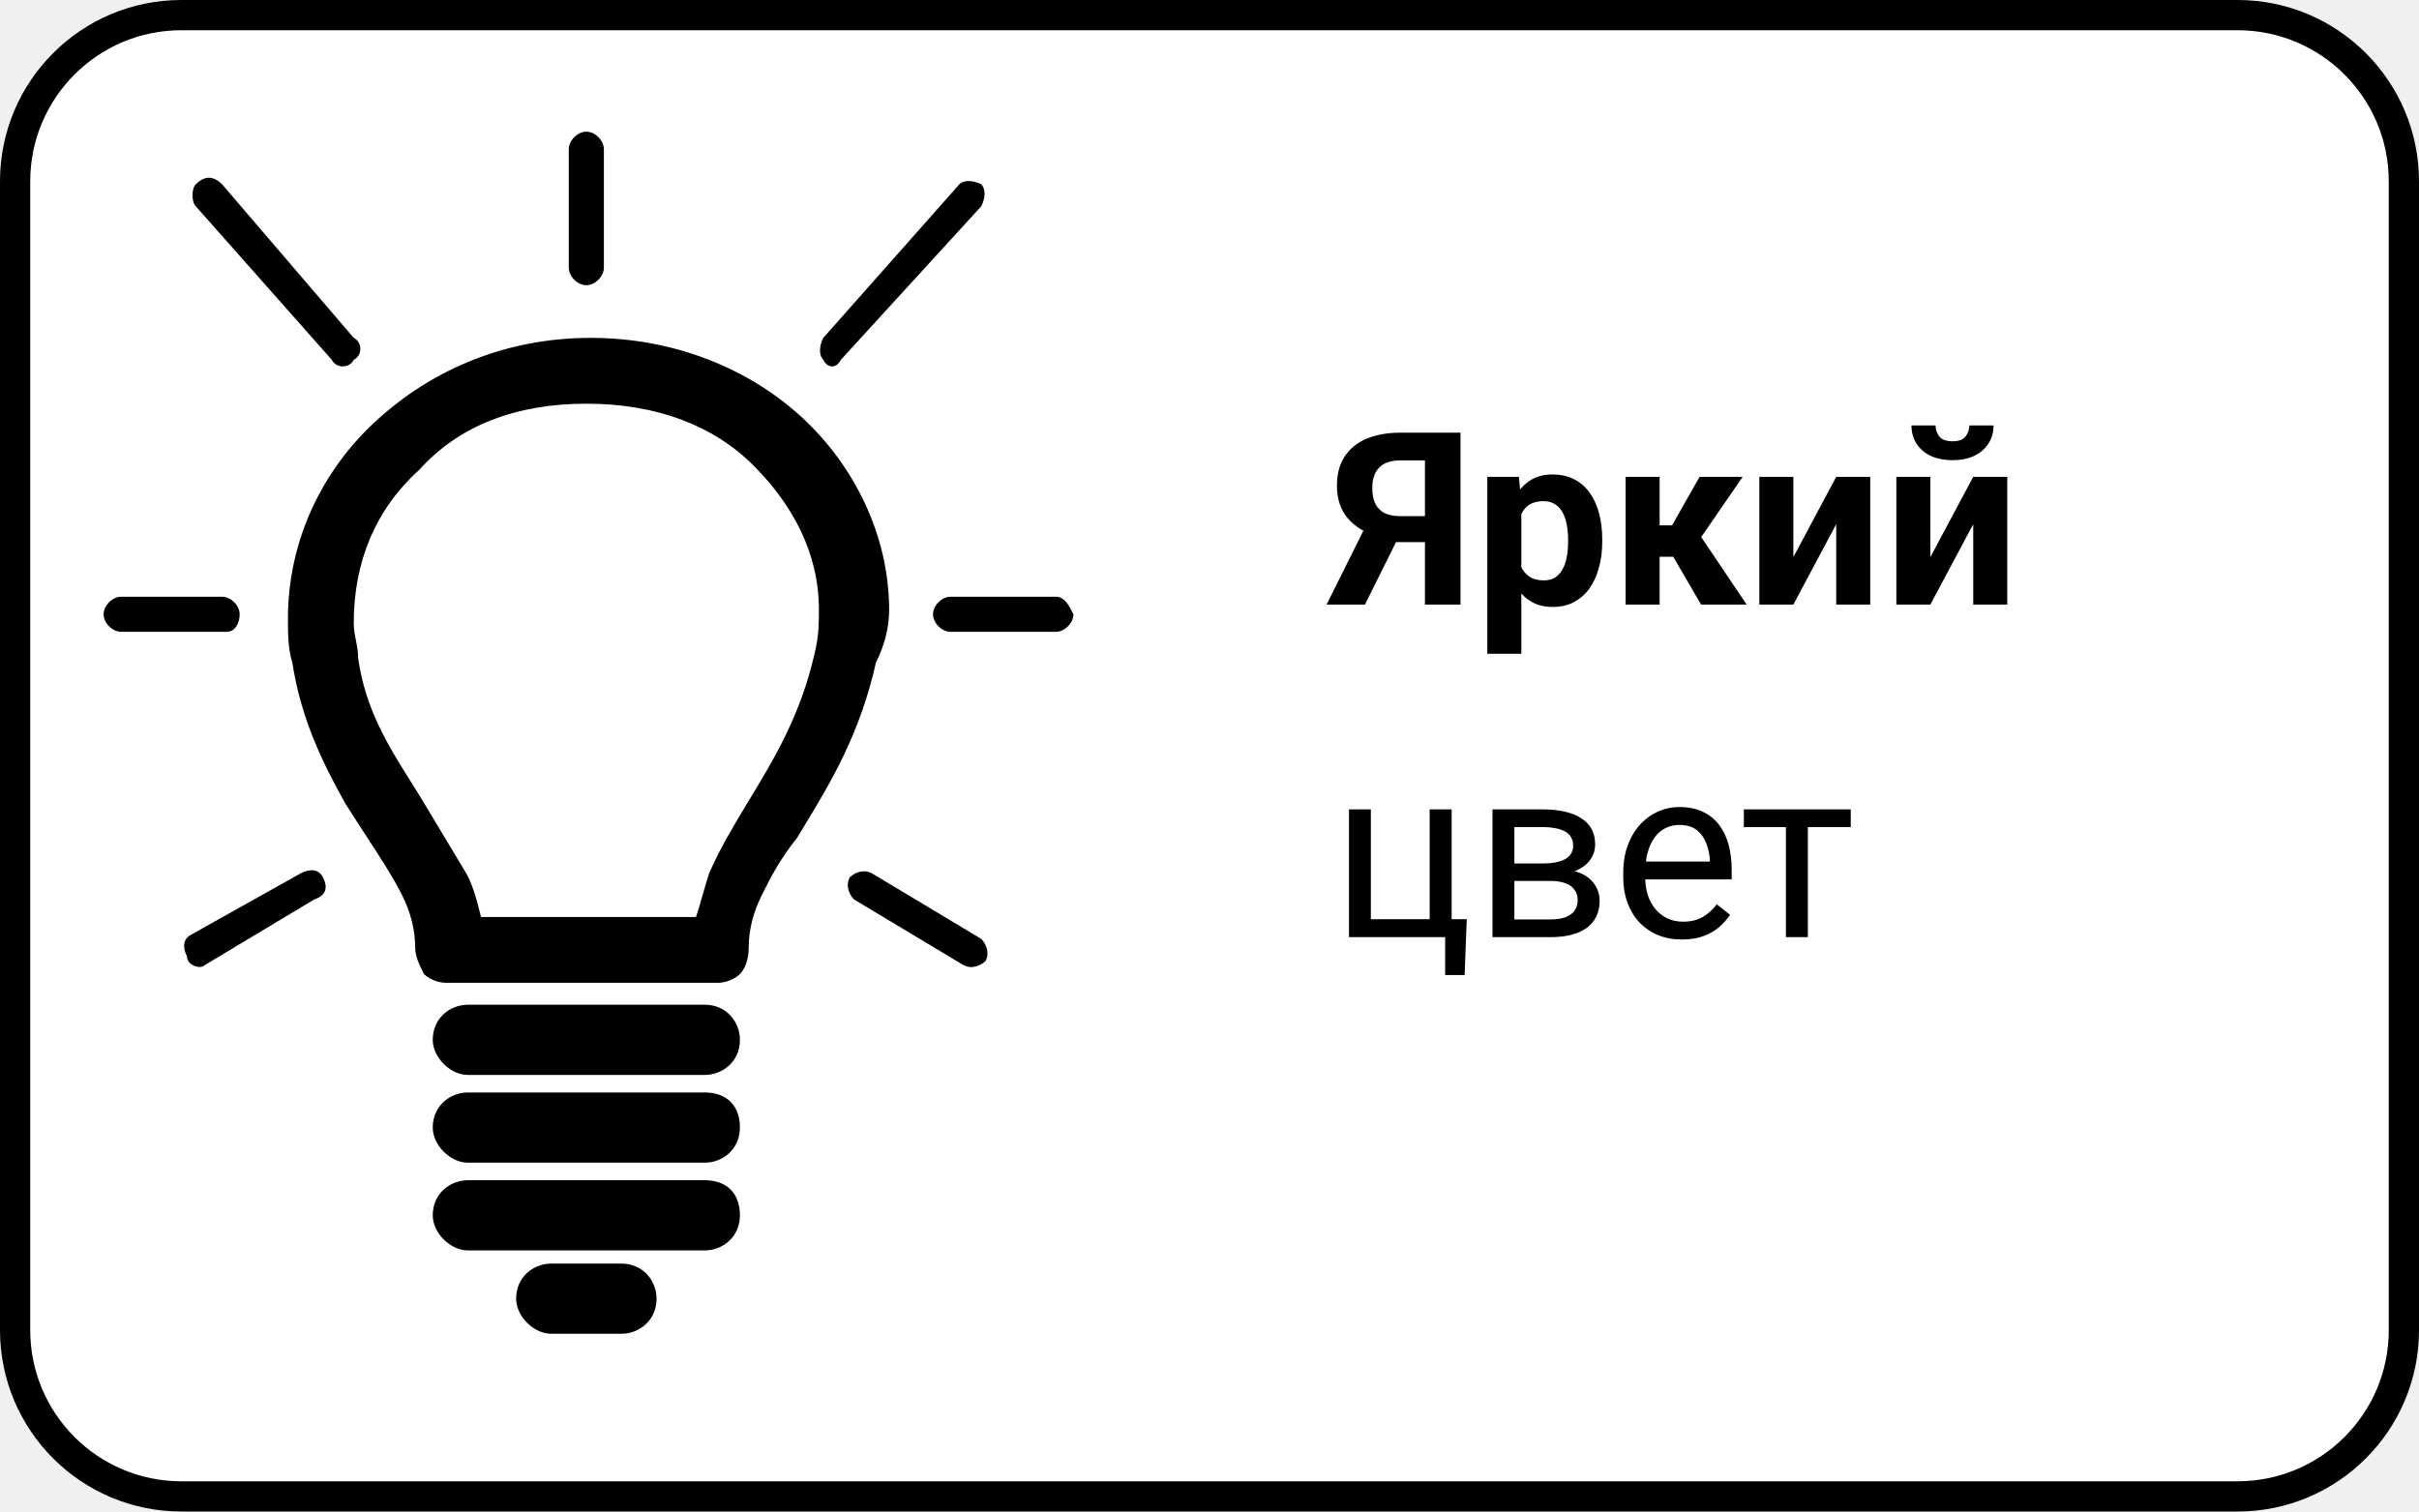
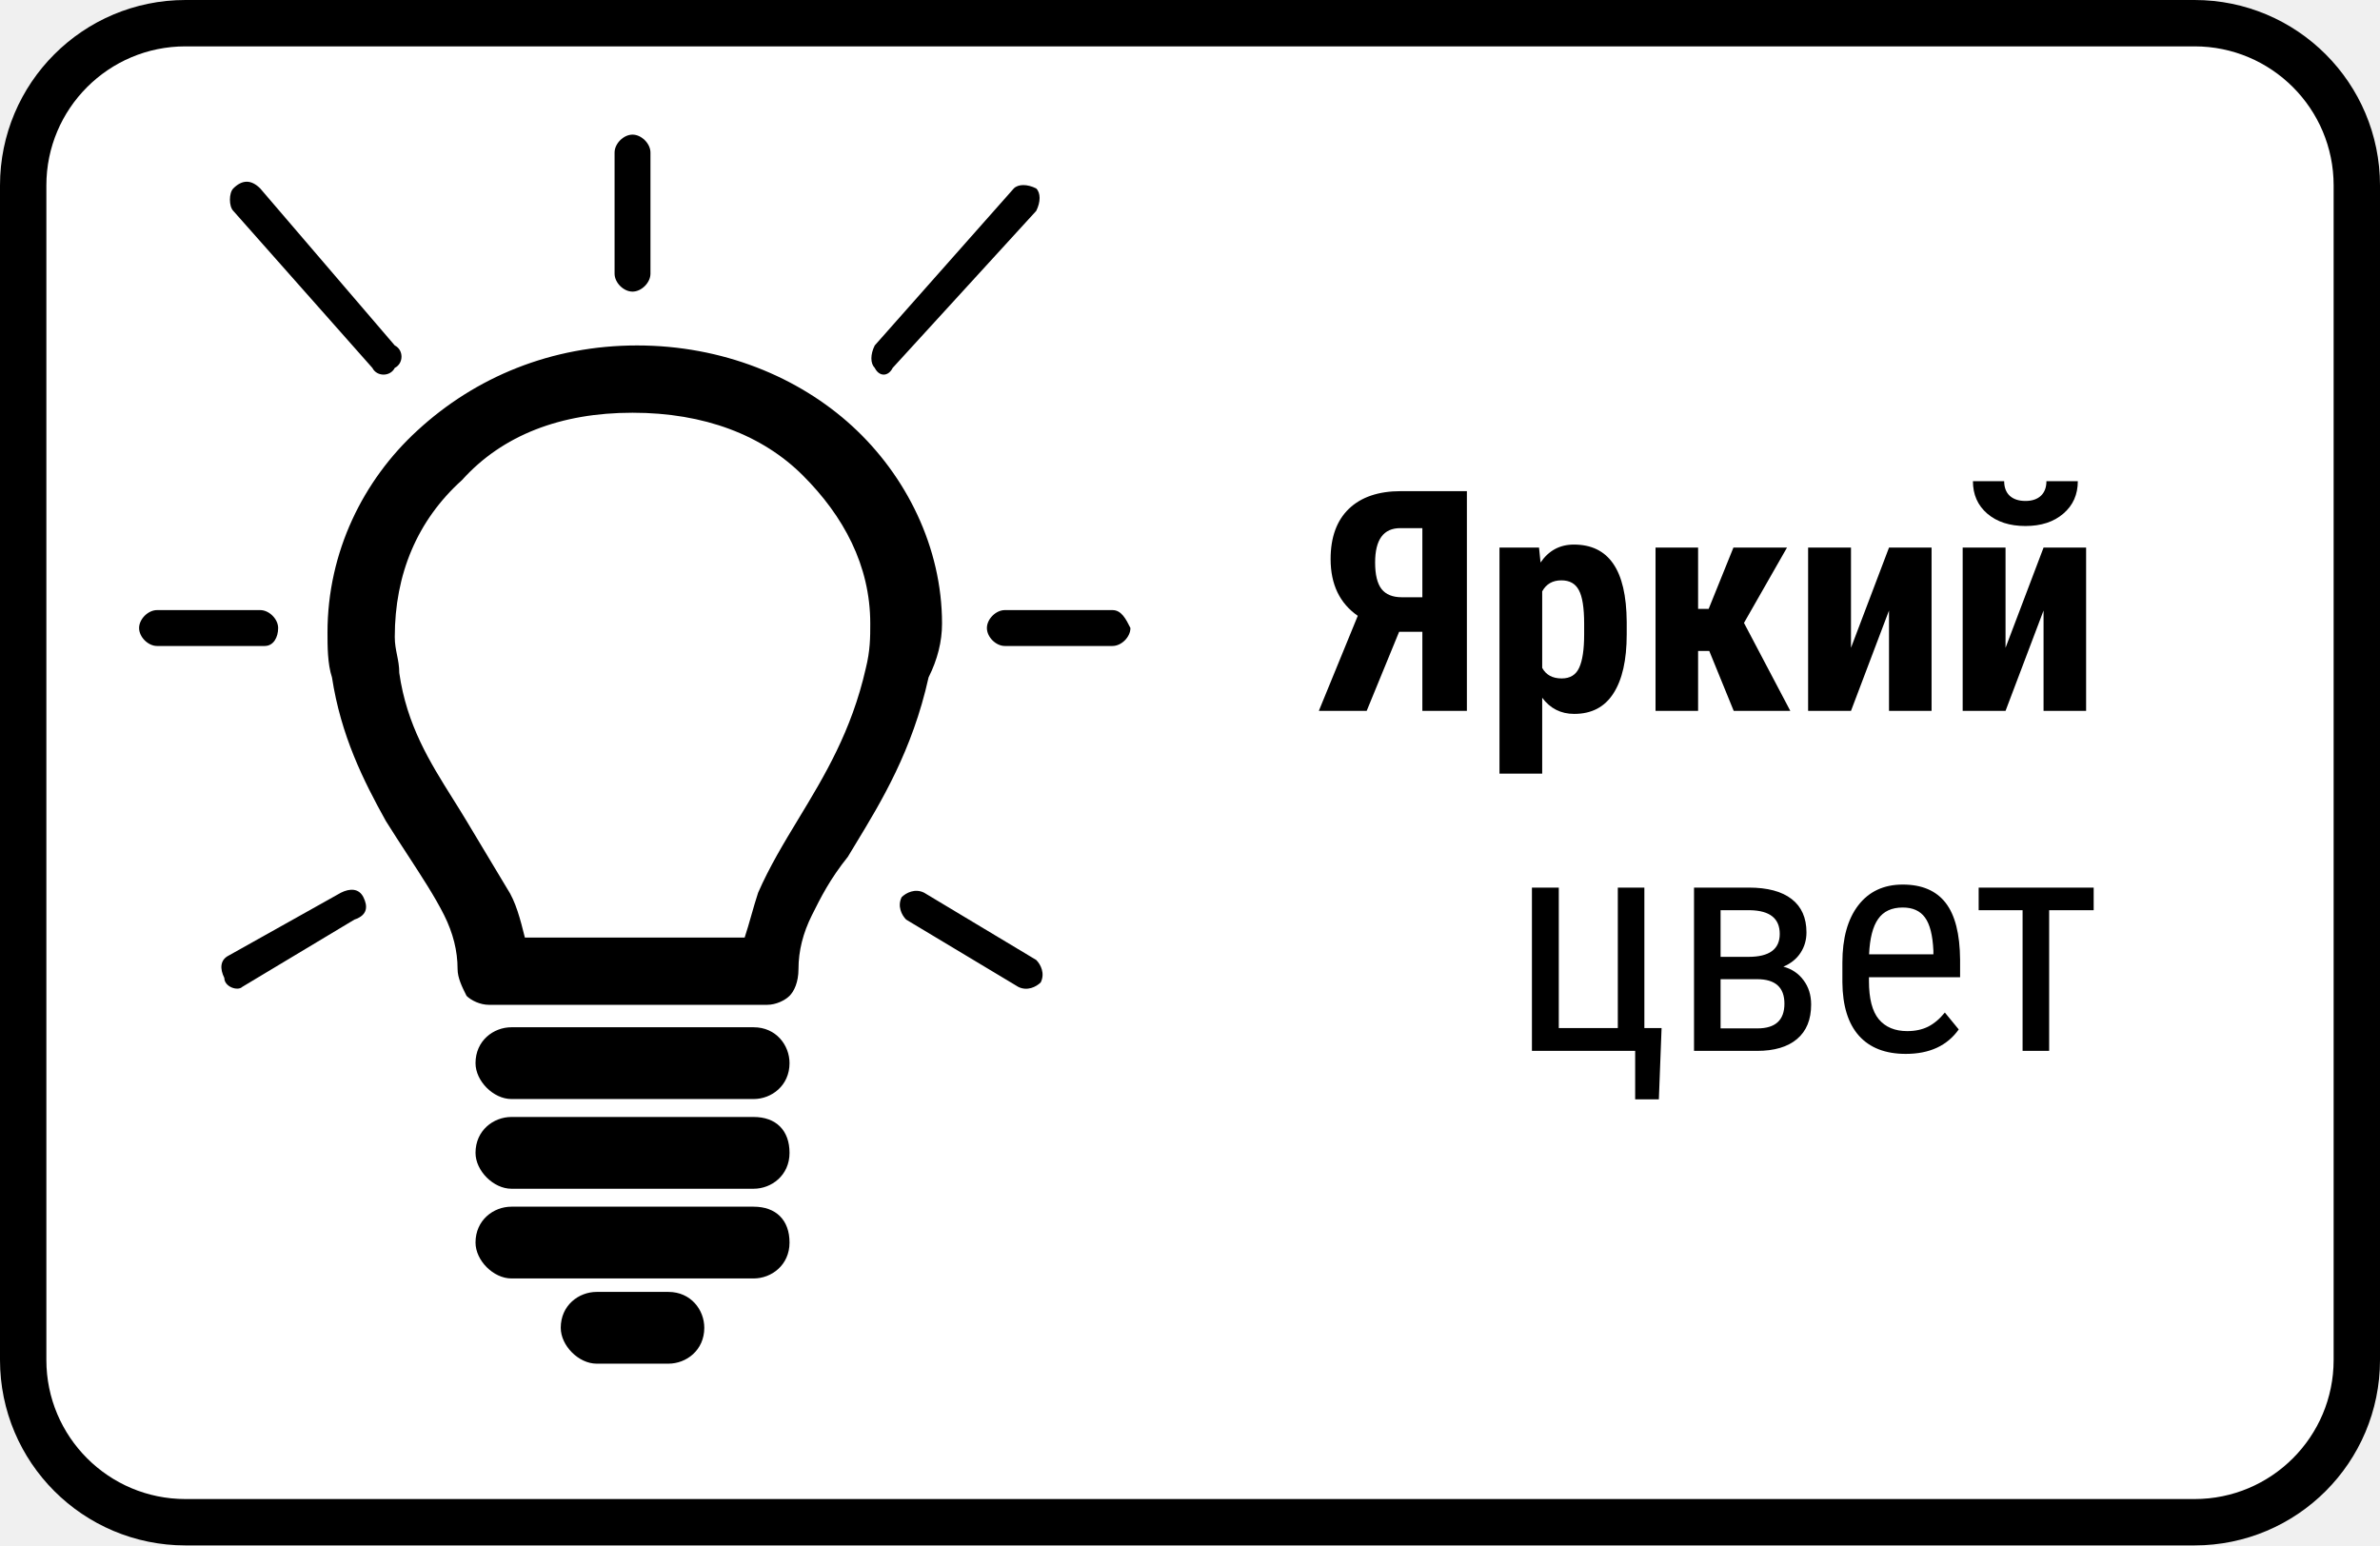
- <svg xmlns="http://www.w3.org/2000/svg" width="160" height="100" viewBox="0 0 160 100" fill="none">
-   <rect x="1" y="1" width="158" height="98" rx="11" fill="white" />
-   <rect x="1" y="1" width="158" height="98" rx="11" stroke="black" stroke-width="2" />
-   <path fill-rule="evenodd" clip-rule="evenodd" d="M39.943 17.709C39.943 18.29 39.362 18.87 38.782 18.87C38.201 18.87 37.621 18.29 37.621 17.709V9.872C37.621 9.292 38.201 8.711 38.782 8.711C39.362 8.711 39.943 9.292 39.943 9.872V17.709ZM36.46 83.597H41.104C42.555 83.597 43.426 84.757 43.426 85.918C43.426 87.37 42.265 88.24 41.104 88.24H36.46C35.299 88.24 34.138 87.079 34.138 85.918C34.138 84.467 35.299 83.597 36.46 83.597ZM15.852 40.639C15.852 40.059 15.271 39.478 14.691 39.478H8.015C7.435 39.478 6.854 40.059 6.854 40.639C6.854 41.22 7.435 41.8 8.015 41.8H14.981C15.562 41.8 15.852 41.22 15.852 40.639ZM62.873 39.478H69.839C70.419 39.478 70.71 40.059 71 40.639C71 41.22 70.419 41.8 69.839 41.8H62.873C62.292 41.8 61.712 41.22 61.712 40.639C61.712 40.059 62.292 39.478 62.873 39.478ZM57.648 57.764C57.068 57.474 56.487 57.764 56.197 58.054C55.907 58.635 56.197 59.215 56.487 59.505L63.743 63.859C64.324 64.15 64.904 63.859 65.195 63.569C65.485 62.989 65.195 62.408 64.904 62.118L57.648 57.764ZM12.659 61.828L19.915 57.764C20.496 57.474 21.076 57.474 21.367 58.054C21.657 58.635 21.657 59.215 20.786 59.505L13.53 63.859C13.24 64.15 12.369 63.859 12.369 63.279C12.079 62.698 12.079 62.118 12.659 61.828ZM55.616 23.805L64.904 13.646C65.195 13.065 65.195 12.485 64.904 12.194C64.324 11.904 63.743 11.904 63.453 12.194L54.455 22.353C54.165 22.934 54.165 23.514 54.455 23.805C54.746 24.385 55.326 24.385 55.616 23.805ZM23.398 23.805C23.108 24.385 22.237 24.385 21.947 23.805L12.949 13.646C12.659 13.355 12.659 12.485 12.949 12.194C13.53 11.614 14.11 11.614 14.691 12.194L23.398 22.353C23.979 22.643 23.979 23.514 23.398 23.805ZM58.809 40.349C58.809 35.415 56.487 30.771 53.004 27.578C49.521 24.385 44.587 22.353 39.072 22.353C33.557 22.353 28.623 24.385 24.85 27.868C21.367 31.061 19.045 35.705 19.045 40.929C19.045 41.8 19.045 42.961 19.335 43.832C19.915 47.605 21.367 50.508 22.818 53.12C23.291 53.876 23.763 54.602 24.216 55.297L24.216 55.297L24.216 55.297C25.153 56.735 26.004 58.041 26.591 59.215C27.172 60.376 27.462 61.537 27.462 62.698C27.462 63.279 27.752 63.859 28.042 64.44C28.333 64.73 28.913 65.02 29.494 65.02H47.489C48.07 65.02 48.65 64.73 48.941 64.44C49.231 64.15 49.521 63.569 49.521 62.698C49.521 61.537 49.811 60.376 50.392 59.215C50.972 58.054 51.553 56.893 52.714 55.442C52.876 55.172 53.043 54.896 53.214 54.615C54.878 51.875 56.886 48.57 57.938 43.832C58.519 42.671 58.809 41.51 58.809 40.349ZM53.875 43.251C52.95 47.322 51.199 50.214 49.524 52.978L49.524 52.978C48.572 54.55 47.645 56.081 46.909 57.764C46.764 58.199 46.618 58.707 46.473 59.215C46.328 59.723 46.183 60.231 46.038 60.666H31.816C31.525 59.505 31.235 58.344 30.655 57.474L28.042 53.12C27.752 52.636 27.454 52.16 27.155 51.685C25.664 49.306 24.172 46.928 23.689 43.542C23.689 43.106 23.616 42.743 23.544 42.381C23.471 42.018 23.398 41.655 23.398 41.22C23.398 37.156 24.85 33.673 27.752 31.061C30.364 28.158 34.138 26.707 38.782 26.707C43.426 26.707 47.199 28.158 49.811 30.771C52.424 33.383 54.165 36.576 54.165 40.349V40.349C54.165 41.22 54.165 42.09 53.875 43.251ZM30.945 72.277H46.618C48.07 72.277 48.941 73.147 48.941 74.599C48.941 76.05 47.779 76.921 46.618 76.921H30.945C29.784 76.921 28.623 75.76 28.623 74.599C28.623 73.147 29.784 72.277 30.945 72.277ZM46.618 78.082H30.945C29.784 78.082 28.623 78.952 28.623 80.404C28.623 81.565 29.784 82.726 30.945 82.726H46.618C47.779 82.726 48.941 81.855 48.941 80.404C48.941 78.952 48.07 78.082 46.618 78.082ZM30.945 66.472H46.618C48.07 66.472 48.941 67.633 48.941 68.794C48.941 70.245 47.779 71.116 46.618 71.116H30.945C29.784 71.116 28.623 69.955 28.623 68.794C28.623 67.342 29.784 66.472 30.945 66.472Z" fill="black" />
-   <path d="M95.062 35.867H91.969L91.18 35.539C90.289 35.258 89.607 34.836 89.133 34.273C88.664 33.711 88.43 32.995 88.43 32.125C88.43 31.359 88.599 30.719 88.938 30.203C89.281 29.682 89.766 29.289 90.391 29.023C91.021 28.758 91.768 28.625 92.633 28.625H96.602V40H94.25V30.461H92.633C91.992 30.461 91.521 30.62 91.219 30.938C90.917 31.255 90.766 31.706 90.766 32.289C90.766 32.716 90.836 33.068 90.977 33.344C91.117 33.615 91.323 33.818 91.594 33.953C91.865 34.083 92.206 34.148 92.617 34.148H95.055L95.062 35.867ZM92.805 34.922L90.281 40H87.742L90.273 34.922H92.805ZM100.625 33.172V43.25H98.375V31.547H100.461L100.625 33.172ZM105.977 35.68V35.844C105.977 36.458 105.904 37.029 105.758 37.555C105.617 38.081 105.409 38.539 105.133 38.93C104.857 39.315 104.513 39.617 104.102 39.836C103.695 40.05 103.227 40.156 102.695 40.156C102.18 40.156 101.732 40.052 101.352 39.844C100.971 39.635 100.651 39.344 100.391 38.969C100.135 38.589 99.93 38.148 99.773 37.648C99.617 37.148 99.497 36.612 99.414 36.039V35.609C99.497 34.995 99.617 34.432 99.773 33.922C99.93 33.406 100.135 32.961 100.391 32.586C100.651 32.206 100.969 31.912 101.344 31.703C101.724 31.495 102.169 31.391 102.68 31.391C103.216 31.391 103.688 31.492 104.094 31.695C104.505 31.898 104.849 32.19 105.125 32.57C105.406 32.95 105.617 33.404 105.758 33.93C105.904 34.456 105.977 35.039 105.977 35.68ZM103.719 35.844V35.68C103.719 35.32 103.688 34.99 103.625 34.688C103.568 34.38 103.474 34.112 103.344 33.883C103.219 33.654 103.052 33.477 102.844 33.352C102.641 33.221 102.393 33.156 102.102 33.156C101.794 33.156 101.531 33.206 101.312 33.305C101.099 33.404 100.924 33.547 100.789 33.734C100.654 33.922 100.552 34.146 100.484 34.406C100.417 34.667 100.375 34.961 100.359 35.289V36.375C100.385 36.76 100.458 37.107 100.578 37.414C100.698 37.716 100.883 37.956 101.133 38.133C101.383 38.31 101.711 38.398 102.117 38.398C102.414 38.398 102.664 38.333 102.867 38.203C103.07 38.068 103.234 37.883 103.359 37.648C103.49 37.414 103.581 37.143 103.633 36.836C103.69 36.529 103.719 36.198 103.719 35.844ZM109.773 31.547V40H107.523V31.547H109.773ZM115.266 31.547L111.625 36.836H109.375L109.102 34.758H110.594L112.414 31.547H115.266ZM112.516 40L110.438 36.43L112.398 35.344L115.531 40H112.516ZM118.617 36.859L121.453 31.547H123.703V40H121.453V34.68L118.617 40H116.367V31.547H118.617V36.859ZM127.68 36.859L130.516 31.547H132.766V40H130.516V34.68L127.68 40H125.43V31.547H127.68V36.859ZM130.258 28.148H131.859C131.859 28.596 131.747 28.995 131.523 29.344C131.305 29.688 130.992 29.958 130.586 30.156C130.18 30.349 129.701 30.445 129.148 30.445C128.31 30.445 127.646 30.232 127.156 29.805C126.672 29.378 126.43 28.826 126.43 28.148H128.023C128.023 28.419 128.107 28.662 128.273 28.875C128.445 29.088 128.737 29.195 129.148 29.195C129.555 29.195 129.841 29.088 130.008 28.875C130.174 28.662 130.258 28.419 130.258 28.148ZM89.227 62V53.547H90.672V60.812H94.562V53.547H96.016V62H89.227ZM97.016 60.812L96.875 64.508H95.586V62H94.484V60.812H97.016ZM102.555 58.281H99.781L99.766 57.125H102.031C102.479 57.125 102.852 57.081 103.148 56.992C103.451 56.904 103.677 56.771 103.828 56.594C103.979 56.417 104.055 56.198 104.055 55.938C104.055 55.734 104.01 55.557 103.922 55.406C103.839 55.25 103.711 55.122 103.539 55.023C103.367 54.919 103.154 54.844 102.898 54.797C102.648 54.745 102.354 54.719 102.016 54.719H100.164V62H98.719V53.547H102.016C102.552 53.547 103.034 53.594 103.461 53.688C103.893 53.781 104.26 53.925 104.562 54.117C104.87 54.305 105.104 54.544 105.266 54.836C105.427 55.128 105.508 55.471 105.508 55.867C105.508 56.122 105.456 56.365 105.352 56.594C105.247 56.823 105.094 57.026 104.891 57.203C104.688 57.38 104.438 57.526 104.141 57.641C103.844 57.75 103.503 57.82 103.117 57.852L102.555 58.281ZM102.555 62H99.258L99.977 60.828H102.555C102.956 60.828 103.289 60.779 103.555 60.68C103.82 60.575 104.018 60.43 104.148 60.242C104.284 60.05 104.352 59.82 104.352 59.555C104.352 59.289 104.284 59.062 104.148 58.875C104.018 58.682 103.82 58.536 103.555 58.438C103.289 58.333 102.956 58.281 102.555 58.281H100.359L100.375 57.125H103.117L103.641 57.562C104.104 57.599 104.497 57.714 104.82 57.906C105.143 58.099 105.388 58.344 105.555 58.641C105.721 58.932 105.805 59.25 105.805 59.594C105.805 59.99 105.729 60.339 105.578 60.641C105.432 60.943 105.219 61.195 104.938 61.398C104.656 61.596 104.315 61.747 103.914 61.852C103.513 61.95 103.06 62 102.555 62ZM111.25 62.156C110.661 62.156 110.128 62.057 109.648 61.859C109.174 61.656 108.766 61.372 108.422 61.008C108.083 60.643 107.823 60.211 107.641 59.711C107.458 59.211 107.367 58.664 107.367 58.07V57.742C107.367 57.055 107.469 56.443 107.672 55.906C107.875 55.365 108.151 54.906 108.5 54.531C108.849 54.156 109.245 53.872 109.688 53.68C110.13 53.487 110.589 53.391 111.062 53.391C111.667 53.391 112.188 53.495 112.625 53.703C113.068 53.911 113.43 54.203 113.711 54.578C113.992 54.948 114.201 55.385 114.336 55.891C114.471 56.391 114.539 56.938 114.539 57.531V58.18H108.227V57H113.094V56.891C113.073 56.516 112.995 56.151 112.859 55.797C112.729 55.443 112.521 55.151 112.234 54.922C111.948 54.693 111.557 54.578 111.062 54.578C110.734 54.578 110.432 54.648 110.156 54.789C109.88 54.925 109.643 55.128 109.445 55.398C109.247 55.669 109.094 56 108.984 56.391C108.875 56.781 108.82 57.232 108.82 57.742V58.07C108.82 58.471 108.875 58.849 108.984 59.203C109.099 59.552 109.263 59.859 109.477 60.125C109.695 60.391 109.958 60.599 110.266 60.75C110.578 60.901 110.932 60.977 111.328 60.977C111.839 60.977 112.271 60.872 112.625 60.664C112.979 60.456 113.289 60.177 113.555 59.828L114.43 60.523C114.247 60.8 114.016 61.062 113.734 61.312C113.453 61.562 113.107 61.766 112.695 61.922C112.289 62.078 111.807 62.156 111.25 62.156ZM119.578 53.547V62H118.125V53.547H119.578ZM122.414 53.547V54.719H115.344V53.547H122.414Z" fill="black" />
+ <svg xmlns="http://www.w3.org/2000/svg" width="154" height="100" viewBox="0 0 154 100" fill="none">
+   <rect x="1.5" y="1.5" width="151" height="97" rx="10.5" fill="white" />
+   <rect x="1.5" y="1.5" width="151" height="97" rx="10.5" stroke="black" stroke-width="3" />
+   <path fill-rule="evenodd" clip-rule="evenodd" d="M42.089 17.709C42.089 18.29 41.508 18.87 40.928 18.87C40.347 18.87 39.767 18.29 39.767 17.709V9.872C39.767 9.292 40.347 8.711 40.928 8.711C41.508 8.711 42.089 9.292 42.089 9.872V17.709ZM38.606 83.597H43.25C44.701 83.597 45.572 84.757 45.572 85.918C45.572 87.37 44.411 88.24 43.25 88.24H38.606C37.445 88.24 36.284 87.079 36.284 85.918C36.284 84.467 37.445 83.597 38.606 83.597ZM17.998 40.639C17.998 40.059 17.417 39.478 16.837 39.478H10.161C9.581 39.478 9 40.059 9 40.639C9 41.22 9.581 41.8 10.161 41.8H17.127C17.708 41.8 17.998 41.22 17.998 40.639ZM65.019 39.478H71.985C72.565 39.478 72.856 40.059 73.146 40.639C73.146 41.22 72.565 41.8 71.985 41.8H65.019C64.438 41.8 63.858 41.22 63.858 40.639C63.858 40.059 64.438 39.478 65.019 39.478ZM59.794 57.764C59.214 57.474 58.633 57.764 58.343 58.054C58.053 58.635 58.343 59.215 58.633 59.505L65.889 63.859C66.47 64.15 67.05 63.859 67.341 63.569C67.631 62.989 67.341 62.408 67.05 62.118L59.794 57.764ZM14.805 61.828L22.061 57.764C22.642 57.474 23.222 57.474 23.513 58.054C23.803 58.635 23.803 59.215 22.932 59.505L15.676 63.859C15.386 64.15 14.515 63.859 14.515 63.279C14.225 62.698 14.225 62.118 14.805 61.828ZM57.762 23.805L67.05 13.646C67.341 13.065 67.341 12.485 67.05 12.194C66.47 11.904 65.889 11.904 65.599 12.194L56.601 22.353C56.311 22.934 56.311 23.514 56.601 23.805C56.892 24.385 57.472 24.385 57.762 23.805ZM25.544 23.805C25.254 24.385 24.383 24.385 24.093 23.805L15.095 13.646C14.805 13.355 14.805 12.485 15.095 12.194C15.676 11.614 16.256 11.614 16.837 12.194L25.544 22.353C26.125 22.643 26.125 23.514 25.544 23.805ZM60.955 40.349C60.955 35.415 58.633 30.771 55.15 27.578C51.667 24.385 46.733 22.353 41.218 22.353C35.703 22.353 30.769 24.385 26.996 27.868C23.513 31.061 21.191 35.705 21.191 40.929C21.191 41.8 21.191 42.961 21.481 43.832C22.061 47.605 23.513 50.508 24.964 53.12C25.437 53.876 25.909 54.602 26.362 55.297L26.362 55.297L26.362 55.297C27.299 56.735 28.15 58.041 28.737 59.215C29.318 60.376 29.608 61.537 29.608 62.698C29.608 63.279 29.898 63.859 30.188 64.44C30.479 64.73 31.059 65.02 31.64 65.02H49.635C50.216 65.02 50.796 64.73 51.087 64.44C51.377 64.15 51.667 63.569 51.667 62.698C51.667 61.537 51.957 60.376 52.538 59.215C53.118 58.054 53.699 56.893 54.86 55.442C55.022 55.172 55.189 54.896 55.36 54.615C57.024 51.875 59.032 48.57 60.084 43.832C60.665 42.671 60.955 41.51 60.955 40.349ZM56.021 43.251C55.096 47.322 53.344 50.214 51.67 52.978L51.67 52.978C50.718 54.55 49.791 56.081 49.055 57.764C48.91 58.199 48.764 58.707 48.619 59.215C48.474 59.723 48.329 60.231 48.184 60.666H33.962C33.671 59.505 33.381 58.344 32.801 57.474L30.188 53.12C29.898 52.636 29.6 52.16 29.302 51.685C27.81 49.306 26.318 46.928 25.835 43.542C25.835 43.106 25.762 42.743 25.689 42.381C25.617 42.018 25.544 41.655 25.544 41.22C25.544 37.156 26.996 33.673 29.898 31.061C32.51 28.158 36.284 26.707 40.928 26.707C45.572 26.707 49.345 28.158 51.957 30.771C54.57 33.383 56.311 36.576 56.311 40.349V40.349C56.311 41.22 56.311 42.09 56.021 43.251ZM33.091 72.277H48.764C50.216 72.277 51.087 73.147 51.087 74.599C51.087 76.05 49.925 76.921 48.764 76.921H33.091C31.93 76.921 30.769 75.76 30.769 74.599C30.769 73.147 31.93 72.277 33.091 72.277ZM48.764 78.082H33.091C31.93 78.082 30.769 78.952 30.769 80.404C30.769 81.565 31.93 82.726 33.091 82.726H48.764C49.925 82.726 51.087 81.855 51.087 80.404C51.087 78.952 50.216 78.082 48.764 78.082ZM33.091 66.472H48.764C50.216 66.472 51.087 67.633 51.087 68.794C51.087 70.245 49.925 71.116 48.764 71.116H33.091C31.93 71.116 30.769 69.955 30.769 68.794C30.769 67.342 31.93 66.472 33.091 66.472Z" fill="black" />
+   <path d="M92.035 46V40.883H90.531L88.432 46H85.336L87.856 39.848C86.684 39.034 86.098 37.81 86.098 36.176C86.098 34.77 86.492 33.685 87.279 32.924C88.074 32.162 89.197 31.781 90.648 31.781H94.916V46H92.035ZM88.978 36.4C88.978 37.188 89.118 37.761 89.398 38.119C89.678 38.471 90.115 38.647 90.707 38.647H92.035V34.174H90.609C89.522 34.174 88.978 34.916 88.978 36.4ZM105.258 41.049C105.258 42.709 104.971 43.982 104.398 44.867C103.832 45.753 102.986 46.195 101.859 46.195C101 46.195 100.31 45.847 99.789 45.15V50.062H97.025V35.434H99.584L99.682 36.4C100.209 35.626 100.928 35.238 101.84 35.238C102.966 35.238 103.812 35.648 104.379 36.469C104.952 37.289 105.245 38.546 105.258 40.238V41.049ZM102.504 40.355C102.504 39.333 102.39 38.611 102.162 38.188C101.941 37.764 101.563 37.553 101.029 37.553C100.463 37.553 100.049 37.79 99.789 38.266V43.217C100.036 43.672 100.456 43.9 101.049 43.9C101.596 43.9 101.973 43.669 102.182 43.207C102.396 42.745 102.504 42.025 102.504 41.049V40.355ZM110.6 42.123H109.877V46H107.123V35.434H109.877V39.398H110.561L112.162 35.434H115.629L112.846 40.307L115.844 46H112.182L110.6 42.123ZM122.23 35.434H124.984V46H122.23V39.506L119.77 46H116.996V35.434H119.77V41.918L122.23 35.434ZM132.23 35.434H134.984V46H132.23V39.506L129.77 46H126.996V35.434H129.77V41.918L132.23 35.434ZM134.447 31.137C134.447 32.003 134.135 32.703 133.51 33.236C132.891 33.77 132.074 34.037 131.059 34.037C130.036 34.037 129.213 33.77 128.588 33.236C127.969 32.703 127.66 32.003 127.66 31.137H129.682C129.682 31.54 129.802 31.856 130.043 32.084C130.29 32.305 130.629 32.416 131.059 32.416C131.482 32.416 131.814 32.305 132.055 32.084C132.296 31.856 132.416 31.54 132.416 31.137H134.447ZM99.125 57.434H100.863V66.525H104.682V57.434H106.4V66.525H107.514L107.338 71.135H105.805V68H99.125V57.434ZM109.613 68V57.434H113.158C114.369 57.434 115.294 57.681 115.932 58.176C116.57 58.671 116.889 59.39 116.889 60.334C116.889 60.822 116.762 61.262 116.508 61.652C116.254 62.043 115.883 62.342 115.395 62.551C115.935 62.694 116.368 62.984 116.693 63.42C117.025 63.856 117.191 64.383 117.191 65.002C117.191 65.978 116.885 66.724 116.273 67.238C115.668 67.746 114.809 68 113.695 68H109.613ZM111.332 63.361V66.545H113.715C114.88 66.545 115.463 66.011 115.463 64.943C115.463 63.889 114.874 63.361 113.695 63.361H111.332ZM111.332 61.916H113.139C114.486 61.916 115.16 61.421 115.16 60.432C115.16 59.435 114.525 58.925 113.256 58.898H111.332V61.916ZM123.314 68.195C121.999 68.195 120.99 67.805 120.287 67.023C119.584 66.236 119.226 65.083 119.213 63.566V62.287C119.213 60.712 119.555 59.478 120.238 58.586C120.928 57.688 121.889 57.238 123.119 57.238C124.356 57.238 125.281 57.632 125.893 58.42C126.505 59.208 126.817 60.435 126.83 62.102V63.234H120.932V63.478C120.932 64.611 121.143 65.435 121.566 65.949C121.996 66.463 122.611 66.721 123.412 66.721C123.92 66.721 124.366 66.626 124.75 66.438C125.141 66.242 125.505 65.936 125.844 65.519L126.742 66.613C125.993 67.668 124.851 68.195 123.314 68.195ZM123.119 58.723C122.403 58.723 121.872 58.97 121.527 59.465C121.182 59.953 120.987 60.715 120.941 61.75H125.102V61.516C125.056 60.513 124.874 59.797 124.555 59.367C124.242 58.938 123.764 58.723 123.119 58.723ZM135.473 58.898H132.592V68H130.873V58.898H128.031V57.434H135.473V58.898Z" fill="black" />
</svg>
